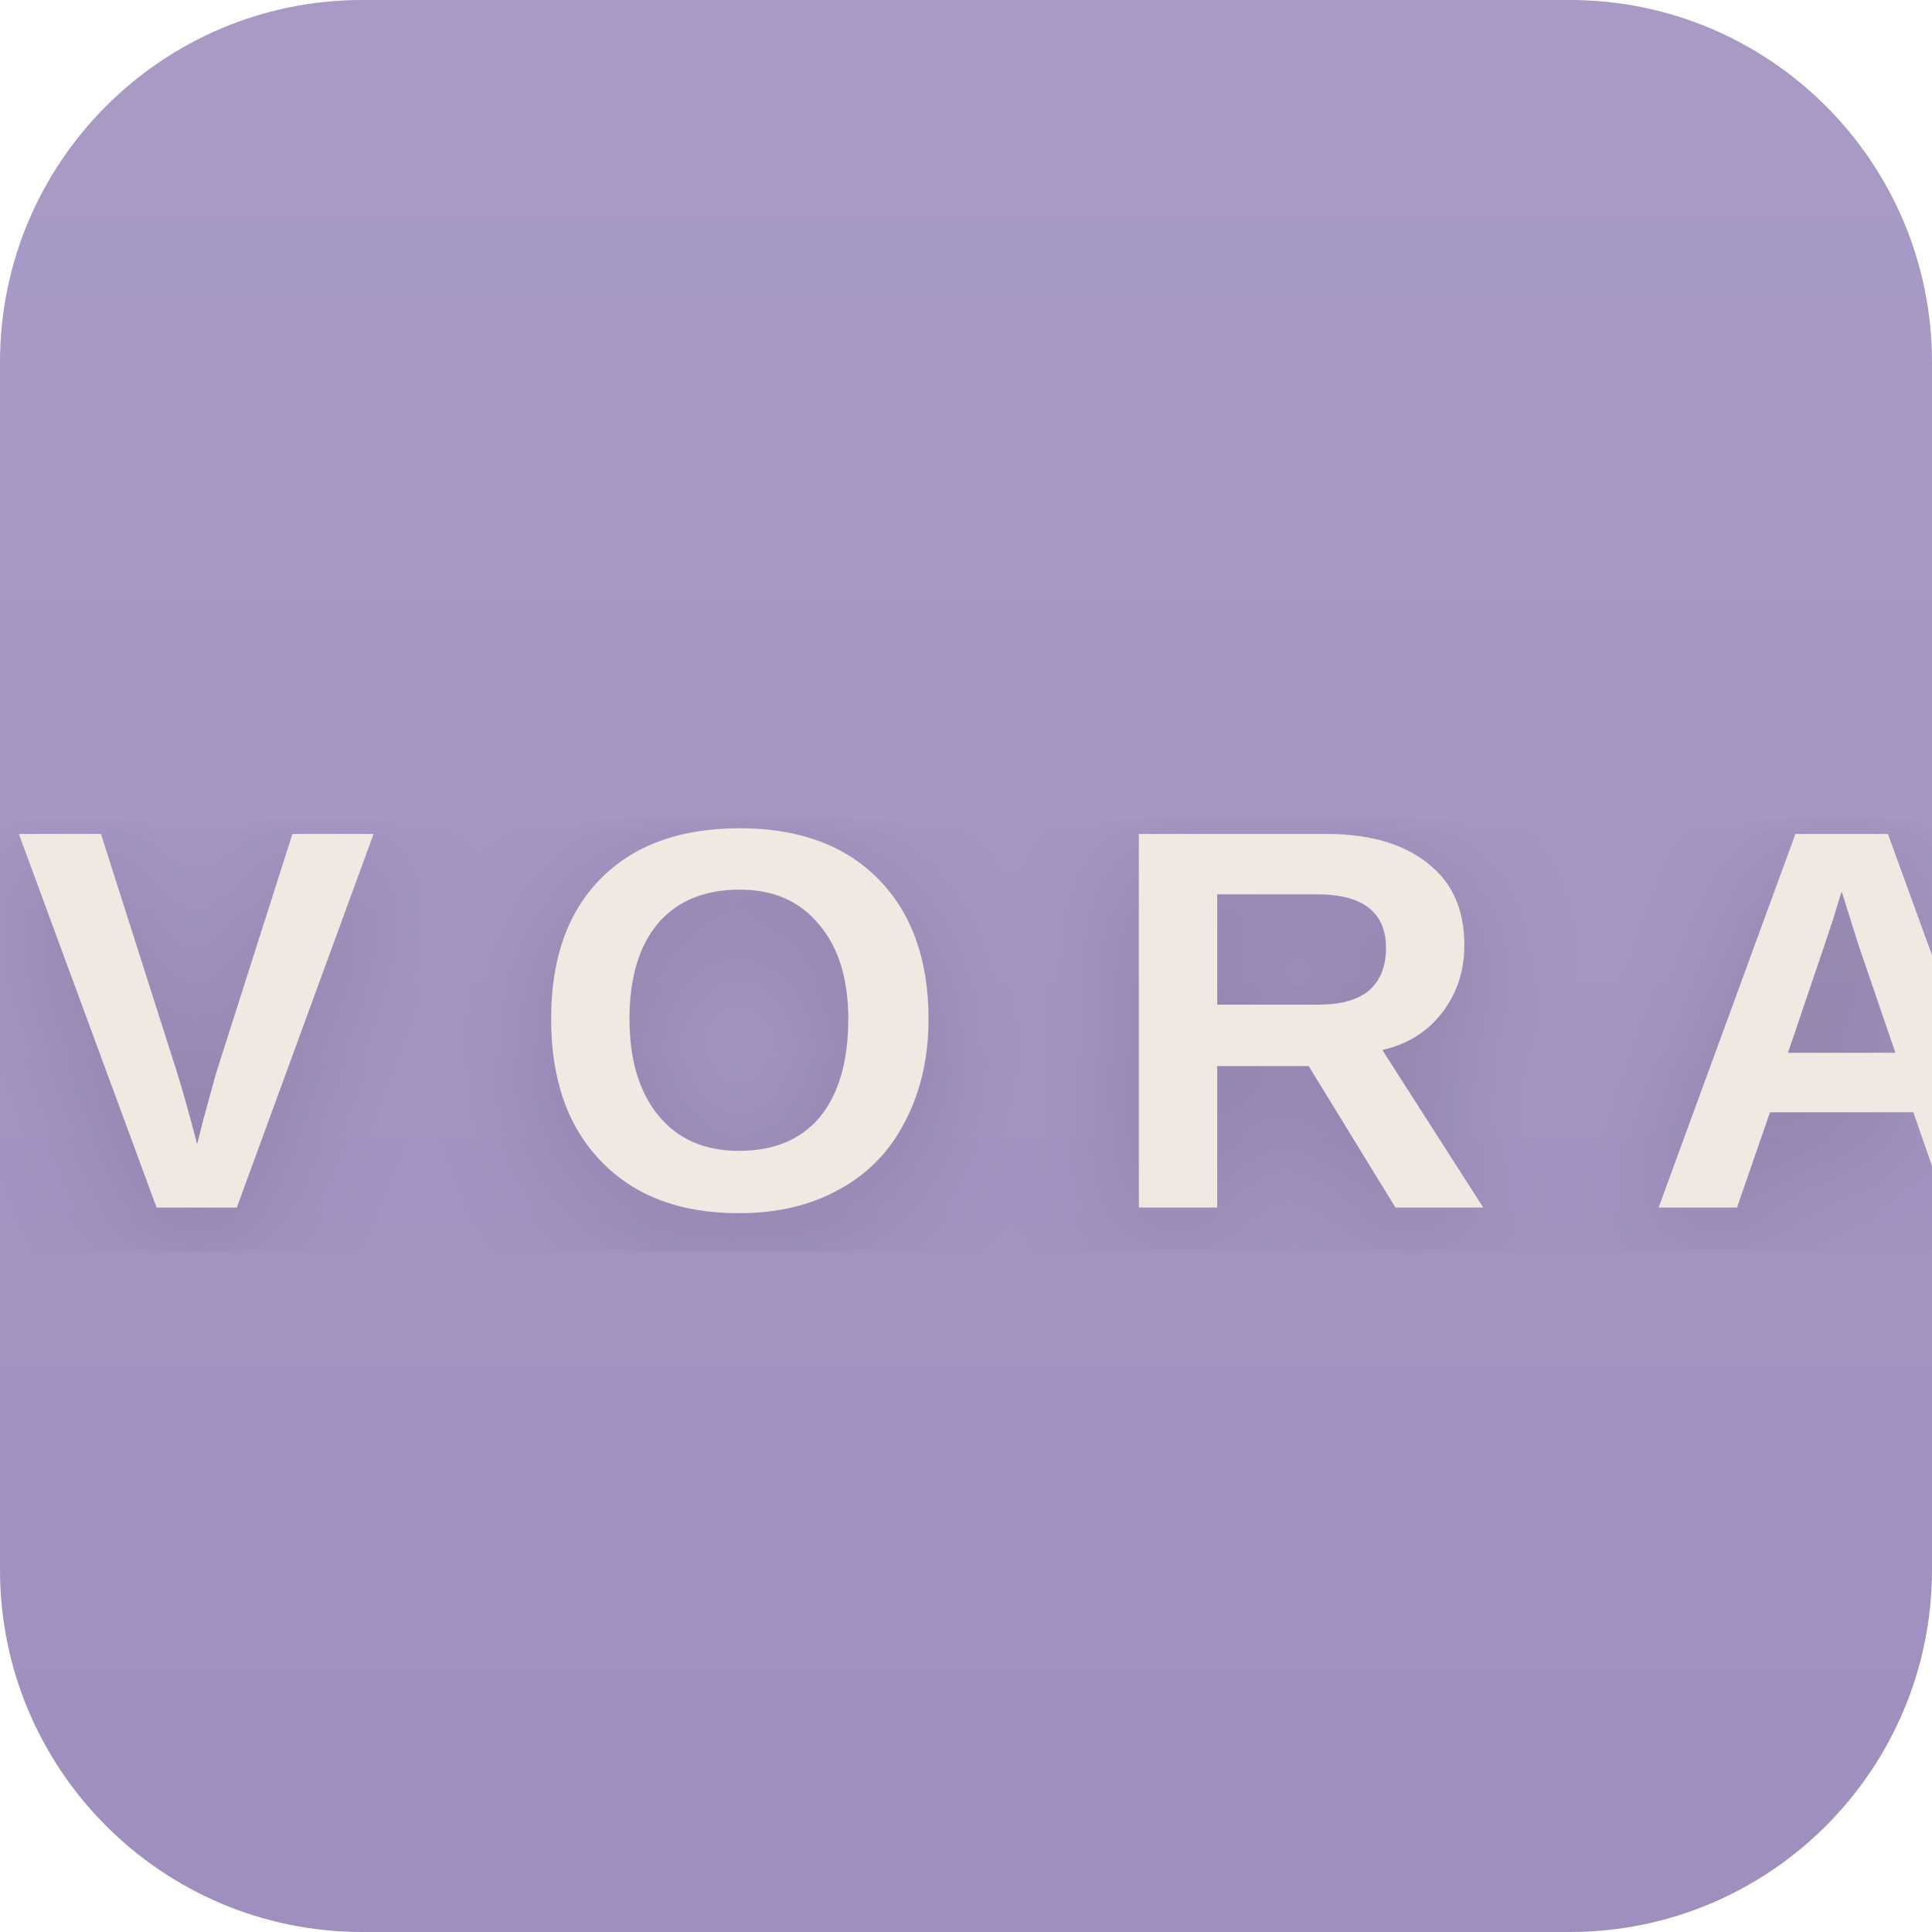
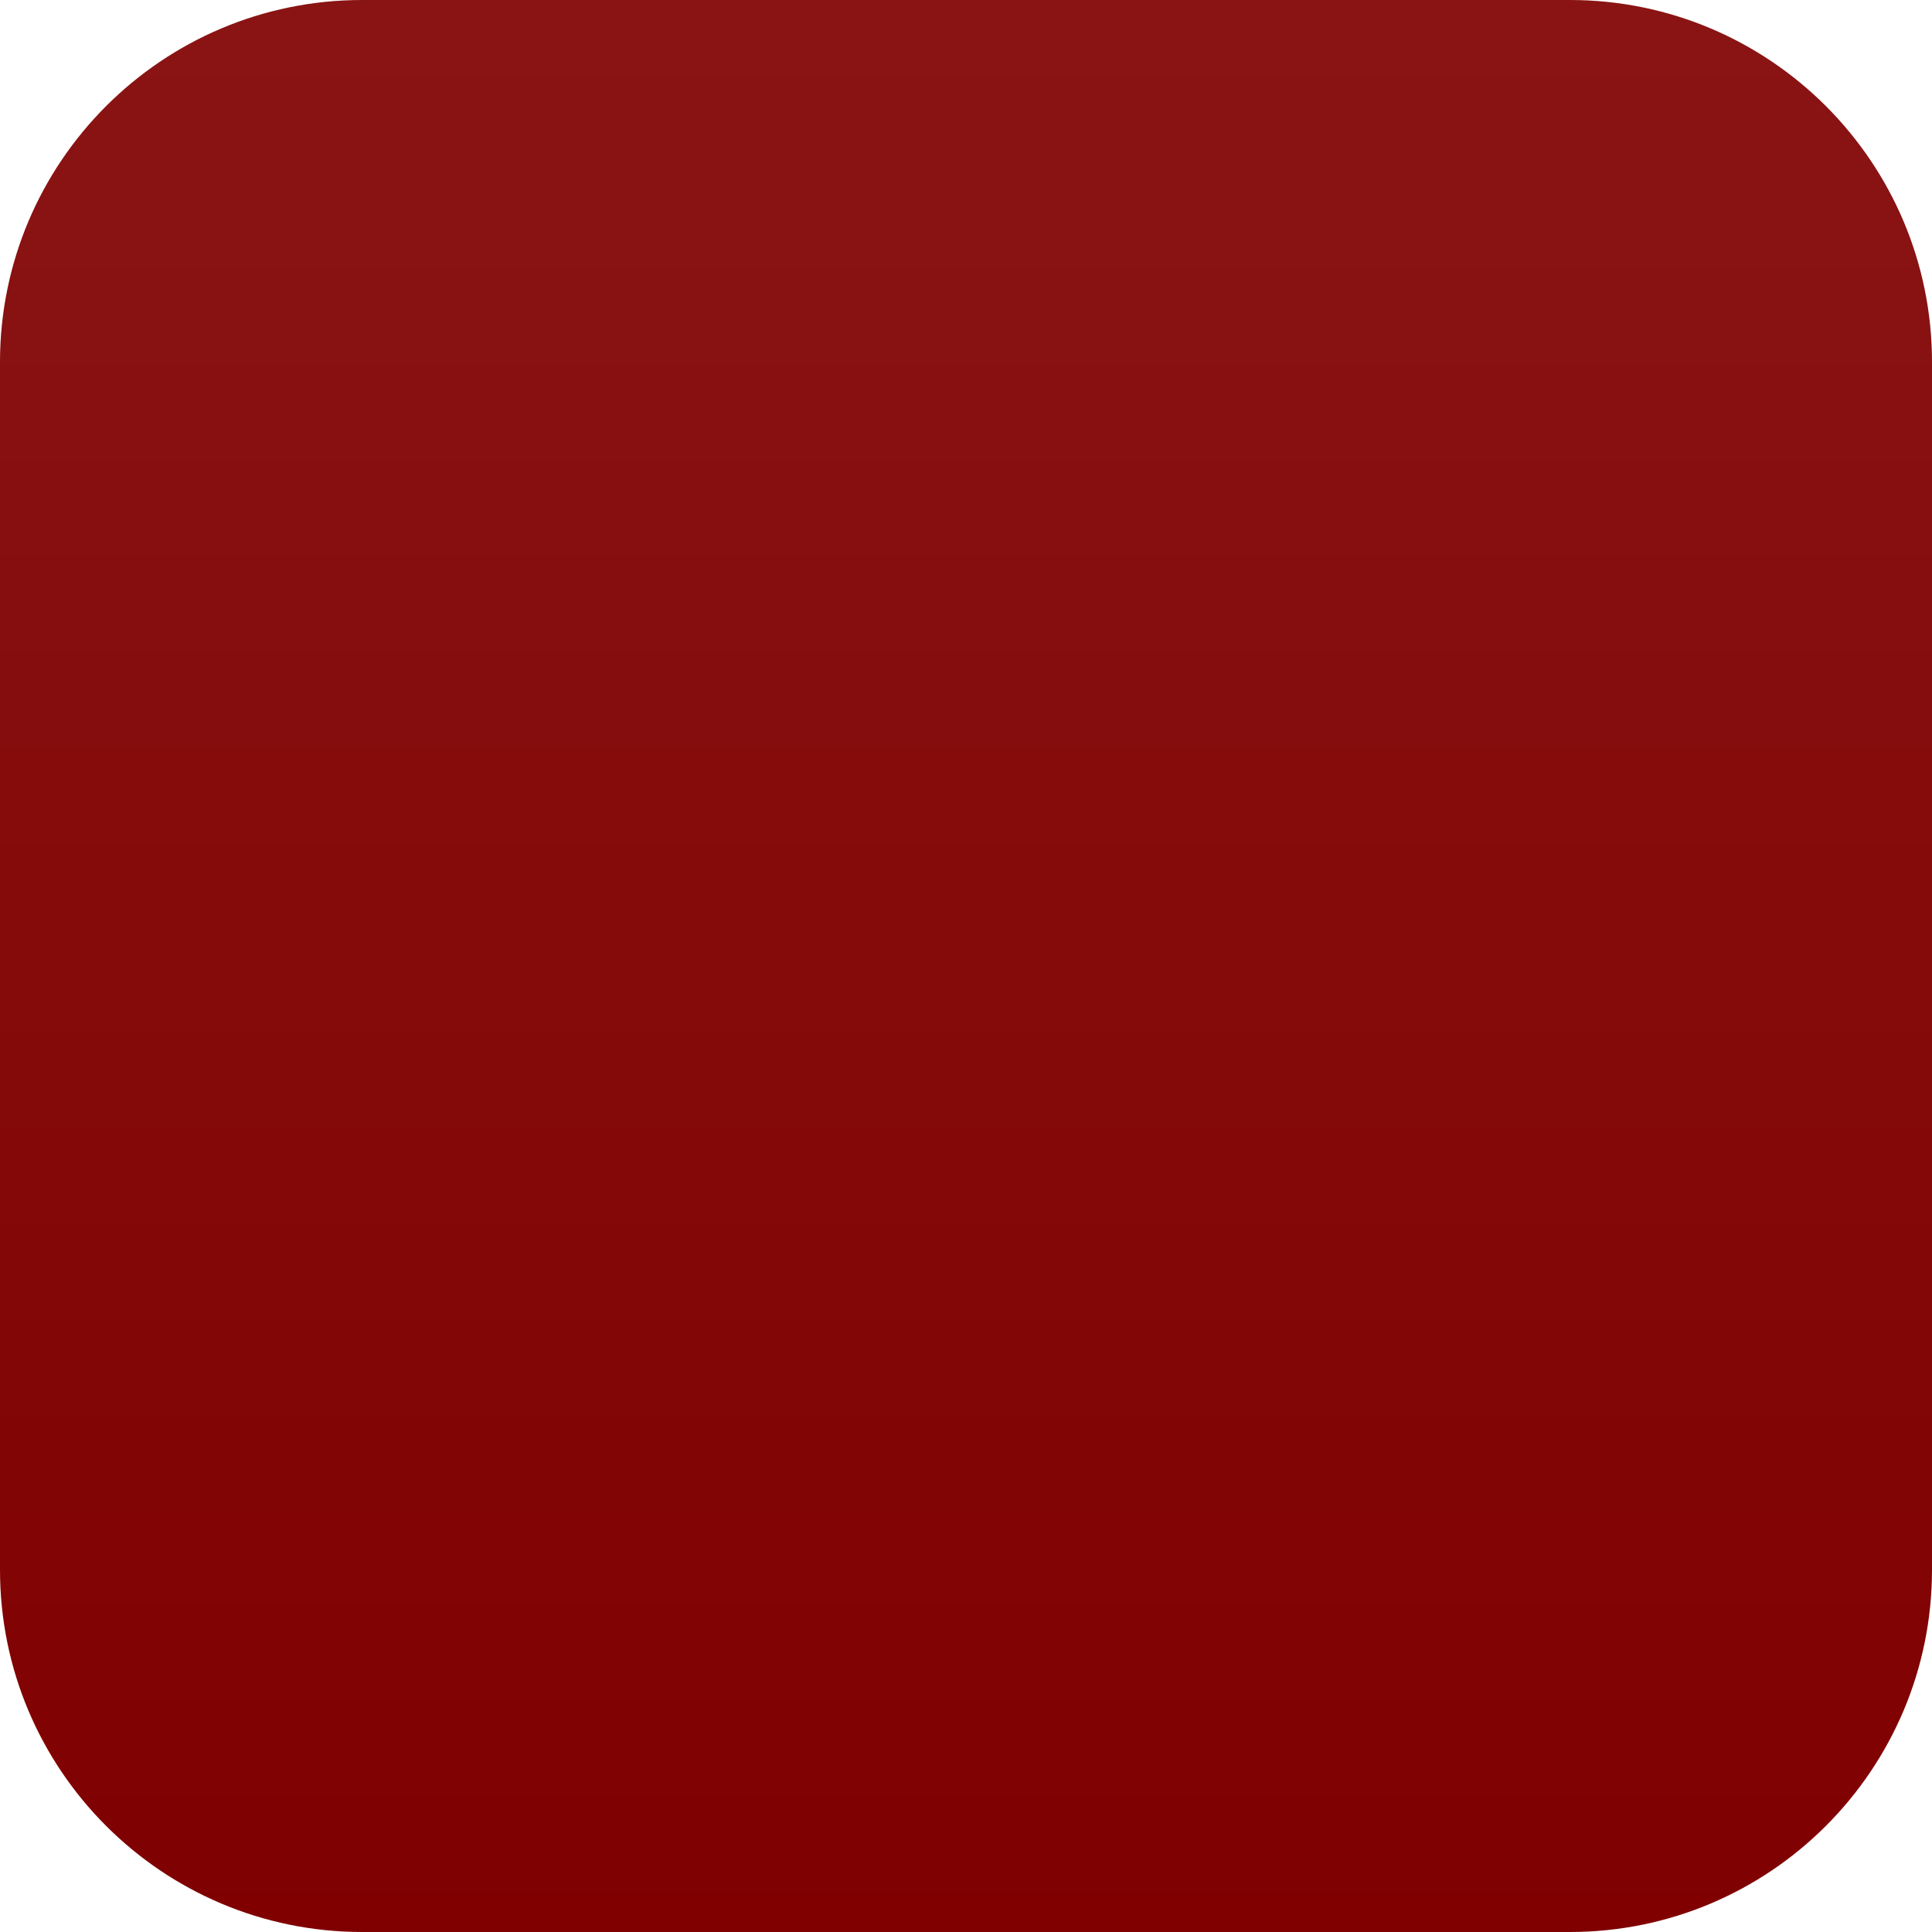
<svg xmlns="http://www.w3.org/2000/svg" viewBox="0 0 32 32" width="32" height="32">
+   <rect width="32" height="32" rx="6" fill="#800000" />
+   <rect width="32" height="32" rx="6" fill="url(#gShine)" />
  <defs>
    <linearGradient id="gShine" x1="0%" y1="0%" x2="0%" y2="100%">
-       <stop offset="0%" style="stop-color:#fff;stop-opacity:0.1" />
+       <stop offset="0%" style="stop-color:#fff;stop-opacity:0.08" />
      <stop offset="100%" style="stop-color:#fff;stop-opacity:0" />
    </linearGradient>
-     <filter id="softShadow">
-       <feDropShadow dx="0" dy="0.5" stdDeviation="1" flood-color="#000" flood-opacity="0.15" />
-     </filter>
  </defs>
-   <rect width="32" height="32" rx="6" fill="#9F8FBF" />
-   <rect width="32" height="32" rx="6" fill="url(#gShine)" />
-   <text x="17" y="20" text-anchor="middle" font-family="'IBM Plex Sans',Arial,sans-serif" font-size="9" font-weight="900" fill="#f0e9e2" letter-spacing="2.5" filter="url(#softShadow)">VORA</text>
</svg>
